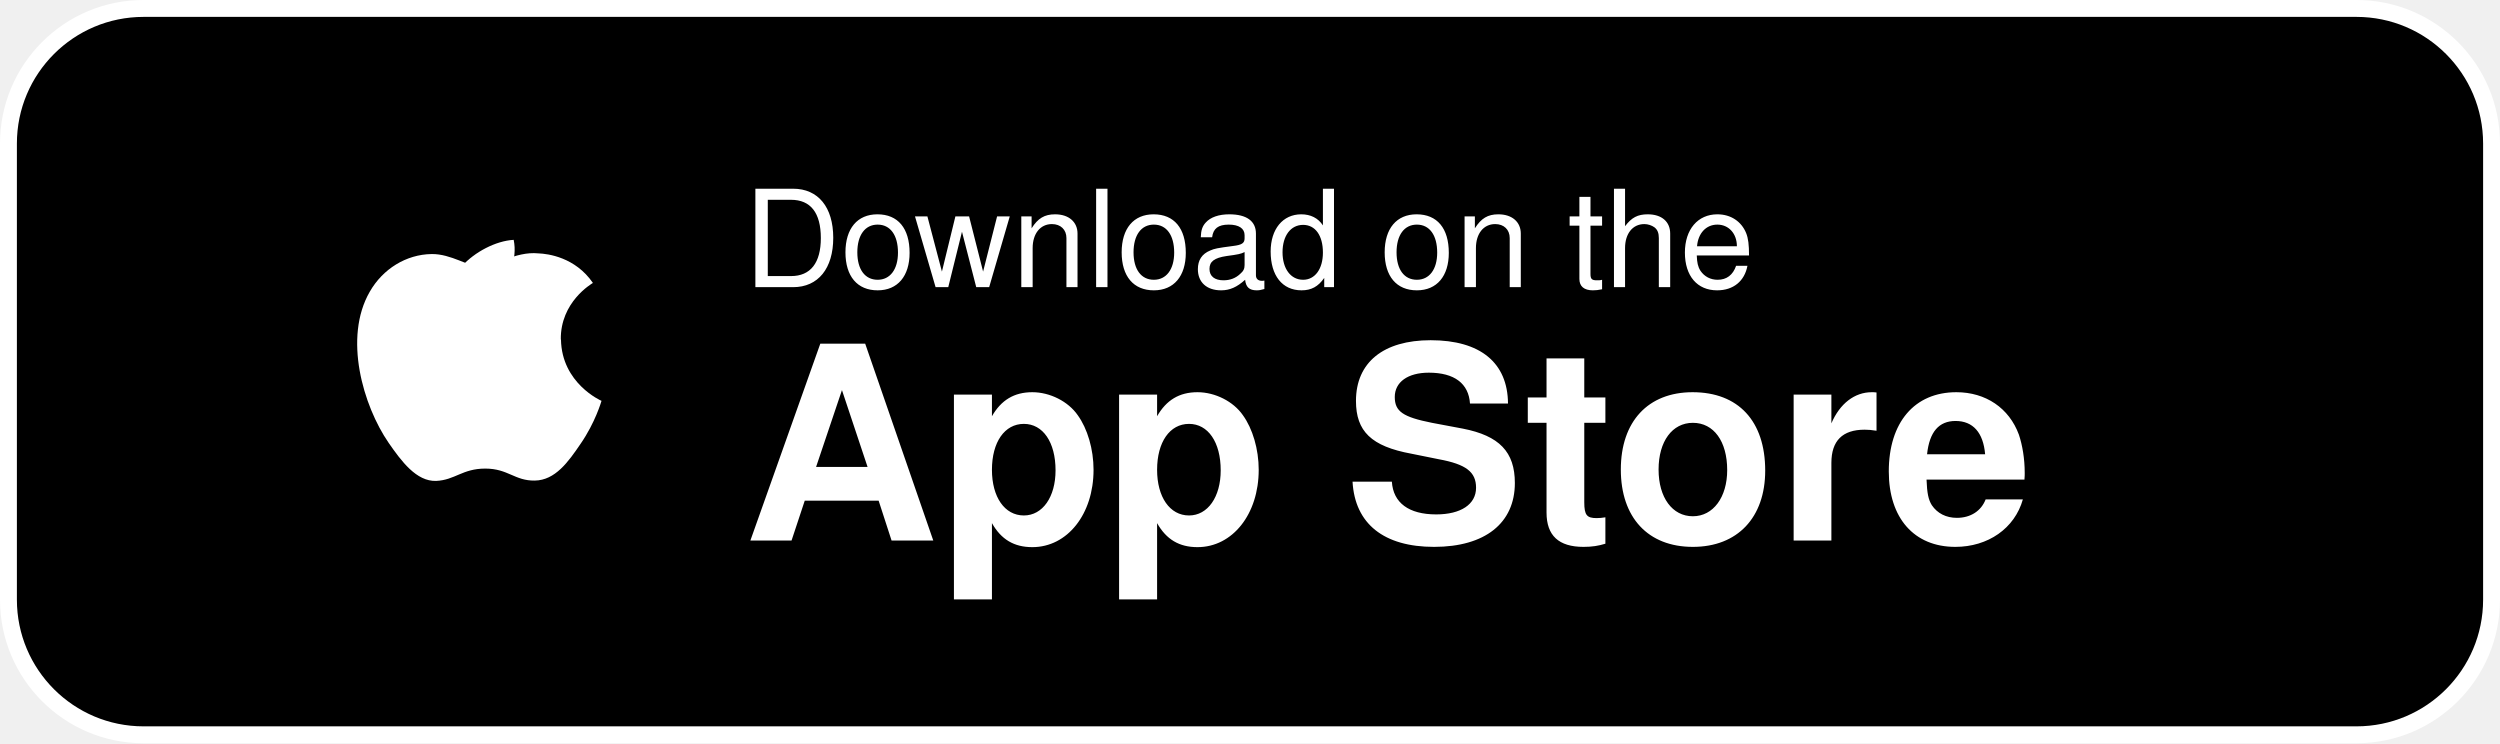
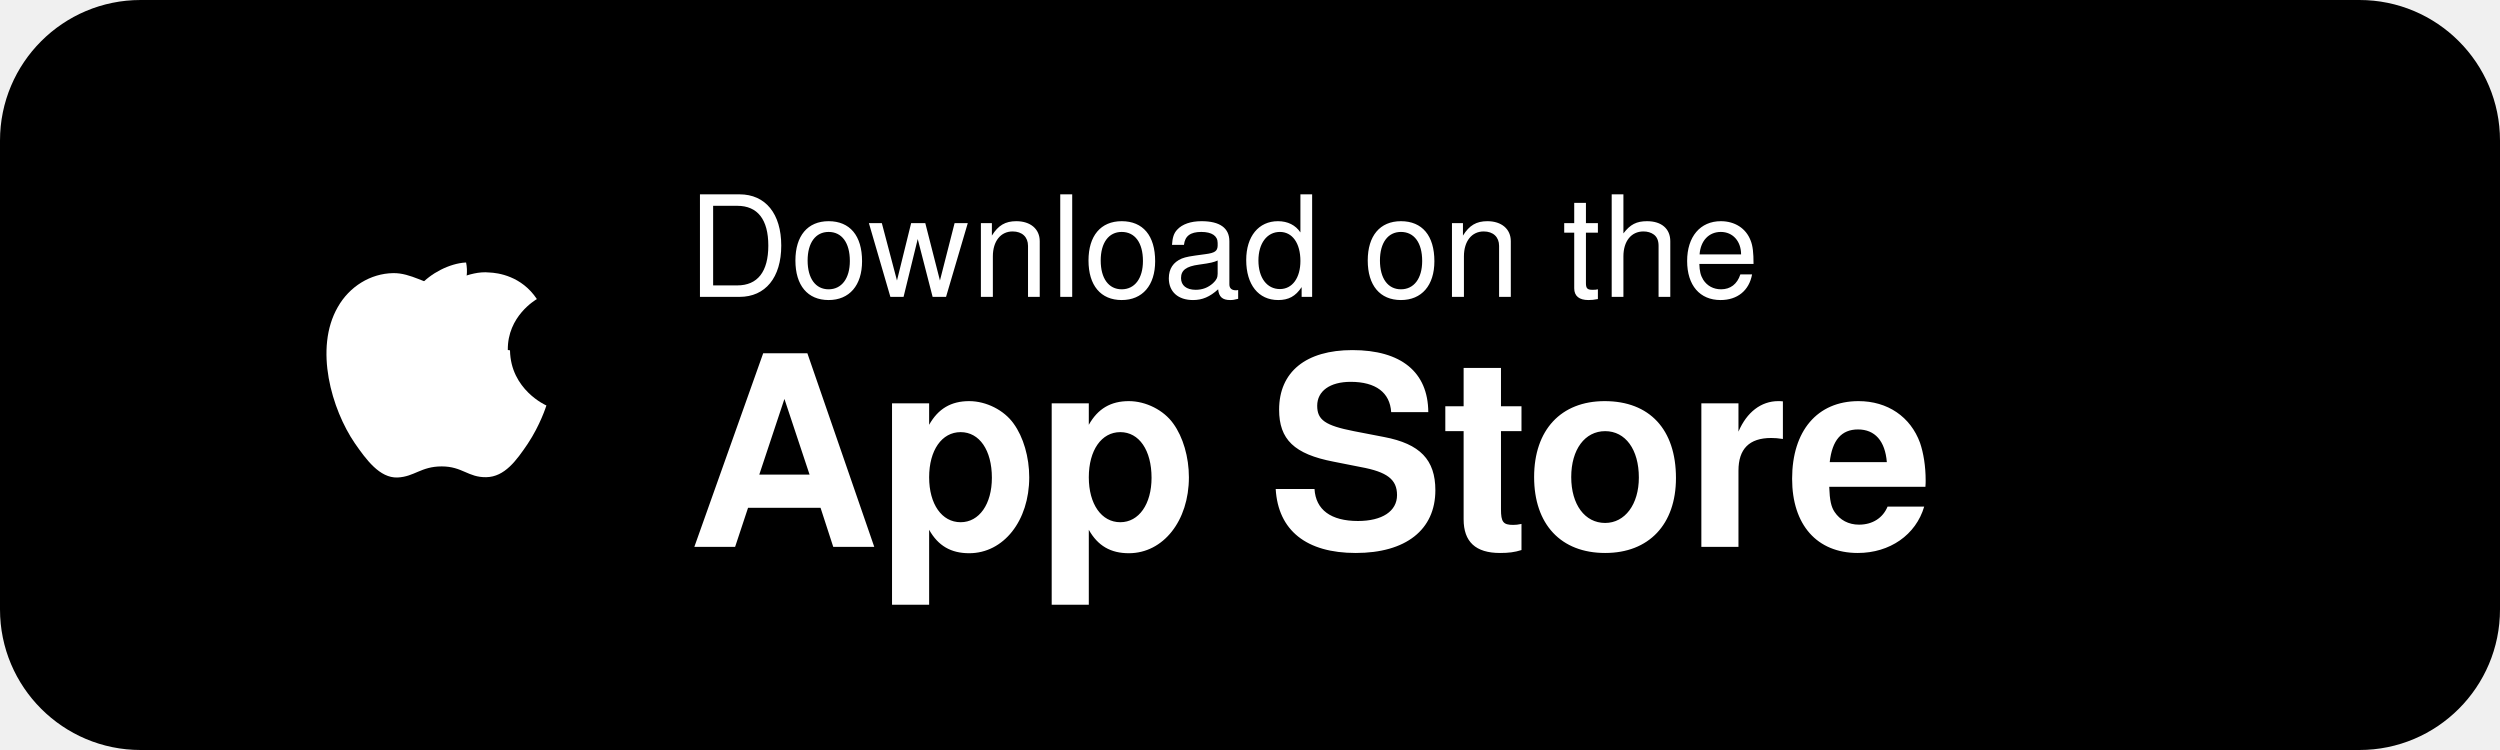
- <svg xmlns="http://www.w3.org/2000/svg" width="148" height="44" viewBox="0 0 148 44" role="img" aria-label="Download on the App Store">
-   <rect x="0.5" y="0.5" width="147" height="43" rx="8" fill="#000" stroke="#fff" stroke-width="1" />
-   <g fill="#fff" transform="translate(14,8)">
-     <path d="M16.4 6.2c-1.05.06-2.3.72-3.04 1.54-.67.74-1.26 1.94-1.1 3.08 1.18.09 2.4-.67 3.15-1.5.7-.78 1.24-1.96 1-3.12z" />
-     <path d="M19.2 12.1c-.03-2.22 1.81-3.29 1.9-3.35-1.04-1.52-2.66-1.73-3.23-1.75-1.37-.14-2.69.81-3.39.81-.7 0-1.78-.79-2.93-.77-1.5.02-2.89.88-3.66 2.23-1.57 2.72-.4 6.74 1.12 8.95.75 1.08 1.64 2.29 2.81 2.25 1.12-.05 1.55-.73 2.91-.73 1.35 0 1.74.73 2.93.71 1.21-.02 1.98-1.1 2.72-2.19.86-1.25 1.21-2.47 1.23-2.53-.03-.01-2.36-1.04-2.4-3.63z" />
+ <svg xmlns="http://www.w3.org/2000/svg" width="160" height="48" viewBox="0 0 160 48" role="img" aria-label="Download on the App Store">
+   <rect width="160" height="48" rx="9" fill="#000" />
+   <g fill="#fff" transform="translate(14, 11)">
+     <path d="M15.8 5.8c-1.02.06-2.24.68-2.95 1.5-.65.72-1.22 1.88-1.07 2.98 1.15.09 2.34-.65 3.07-1.46.68-.76 1.21-1.91.98-3.02z" />
+     <path d="M18.5 11.4c-.03-2.16 1.77-3.2 1.86-3.26-.98-1.48-2.5-1.68-3.04-1.7-1.33-.14-2.62.79-3.3.79-.68 0-1.73-.77-2.85-.75-1.46.02-2.81.86-3.55 2.17-1.53 2.65-.39 6.56 1.09 8.72.73 1.05 1.59 2.23 2.73 2.19 1.09-.05 1.5-.71 2.83-.71 1.32 0 1.69.71 2.85.69 1.18-.02 1.93-1.07 2.65-2.13.81-1.22 1.18-2.4 1.2-2.46-.03-.01-2.29-1.01-2.33-3.53z" />
  </g>
-   <text x="44" y="17" fill="#fff" font-family="Helvetica Neue, Helvetica, Arial, sans-serif" font-size="8" font-weight="400">Download on the</text>
-   <text x="44" y="32" fill="#fff" font-family="Helvetica Neue, Helvetica, Arial, sans-serif" font-size="16" font-weight="600">App Store</text>
+   <text x="44" y="19" fill="#fff" font-family="-apple-system, BlinkMacSystemFont, 'Segoe UI', Helvetica, Arial, sans-serif" font-size="9" font-weight="400" letter-spacing="0.01em">Download on the</text>
+   <text x="44" y="35" fill="#fff" font-family="-apple-system, BlinkMacSystemFont, 'Segoe UI', Helvetica, Arial, sans-serif" font-size="17" font-weight="600" letter-spacing="-0.01em">App Store</text>
</svg>
